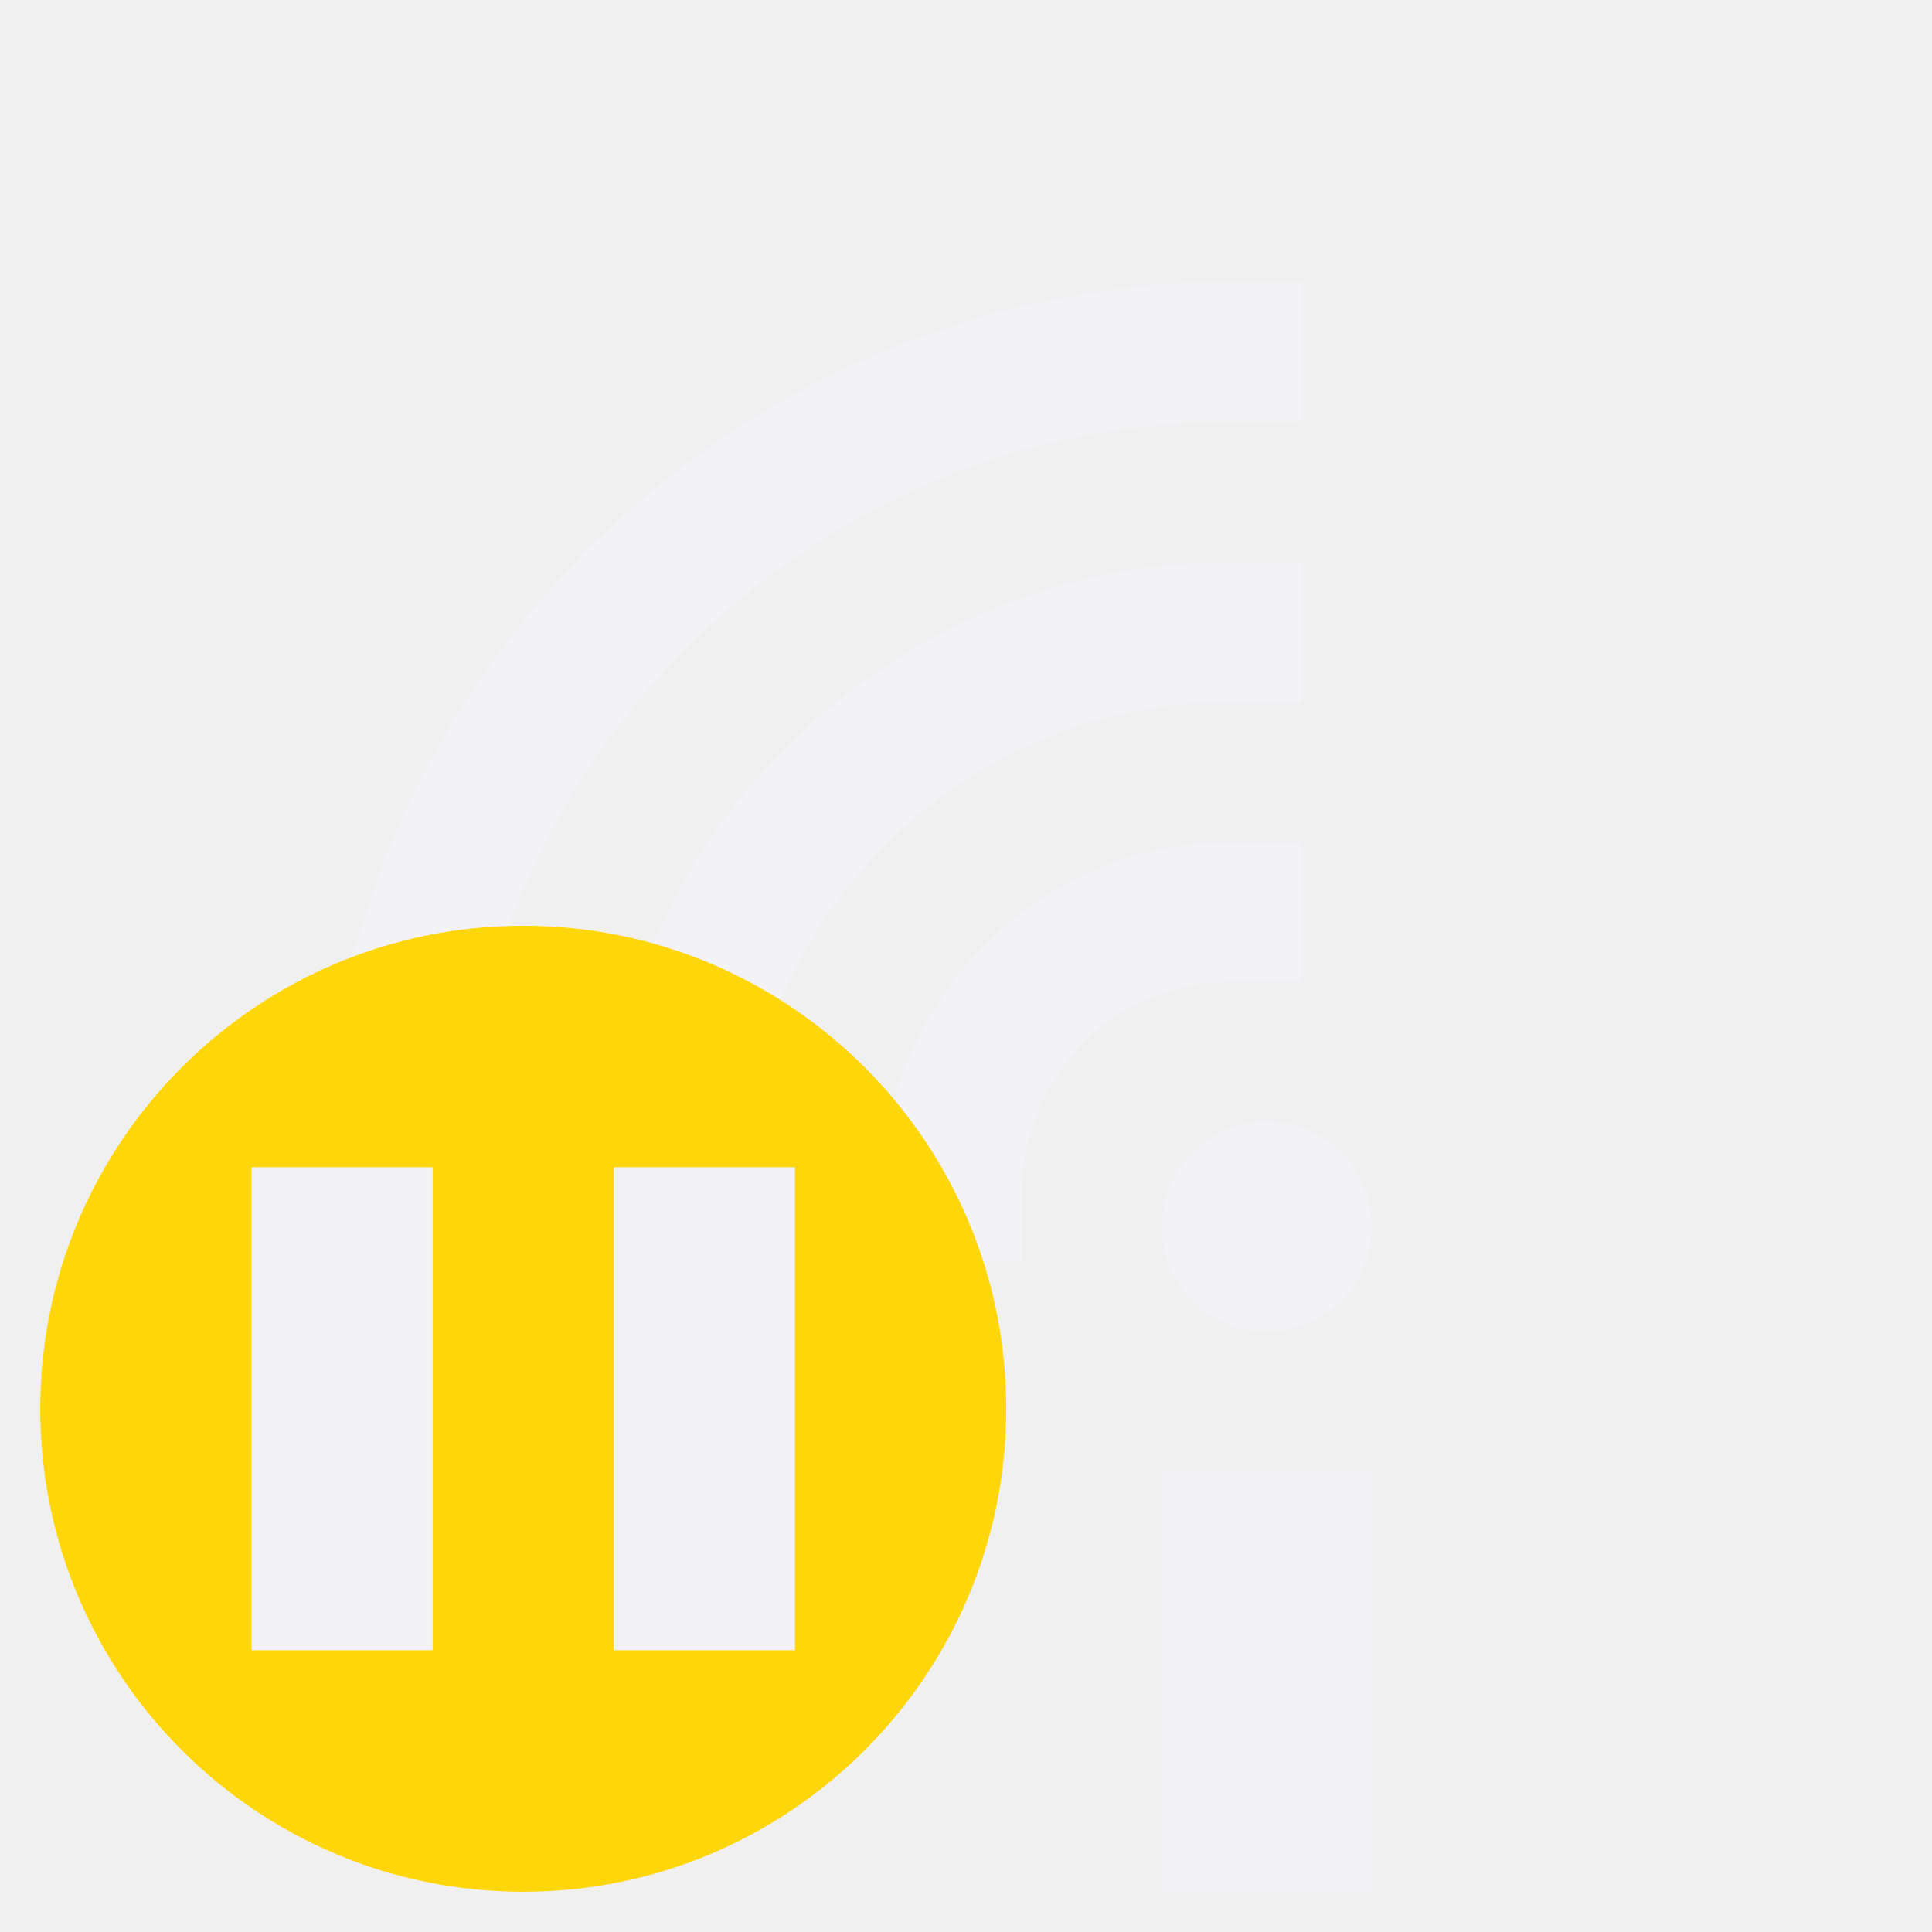
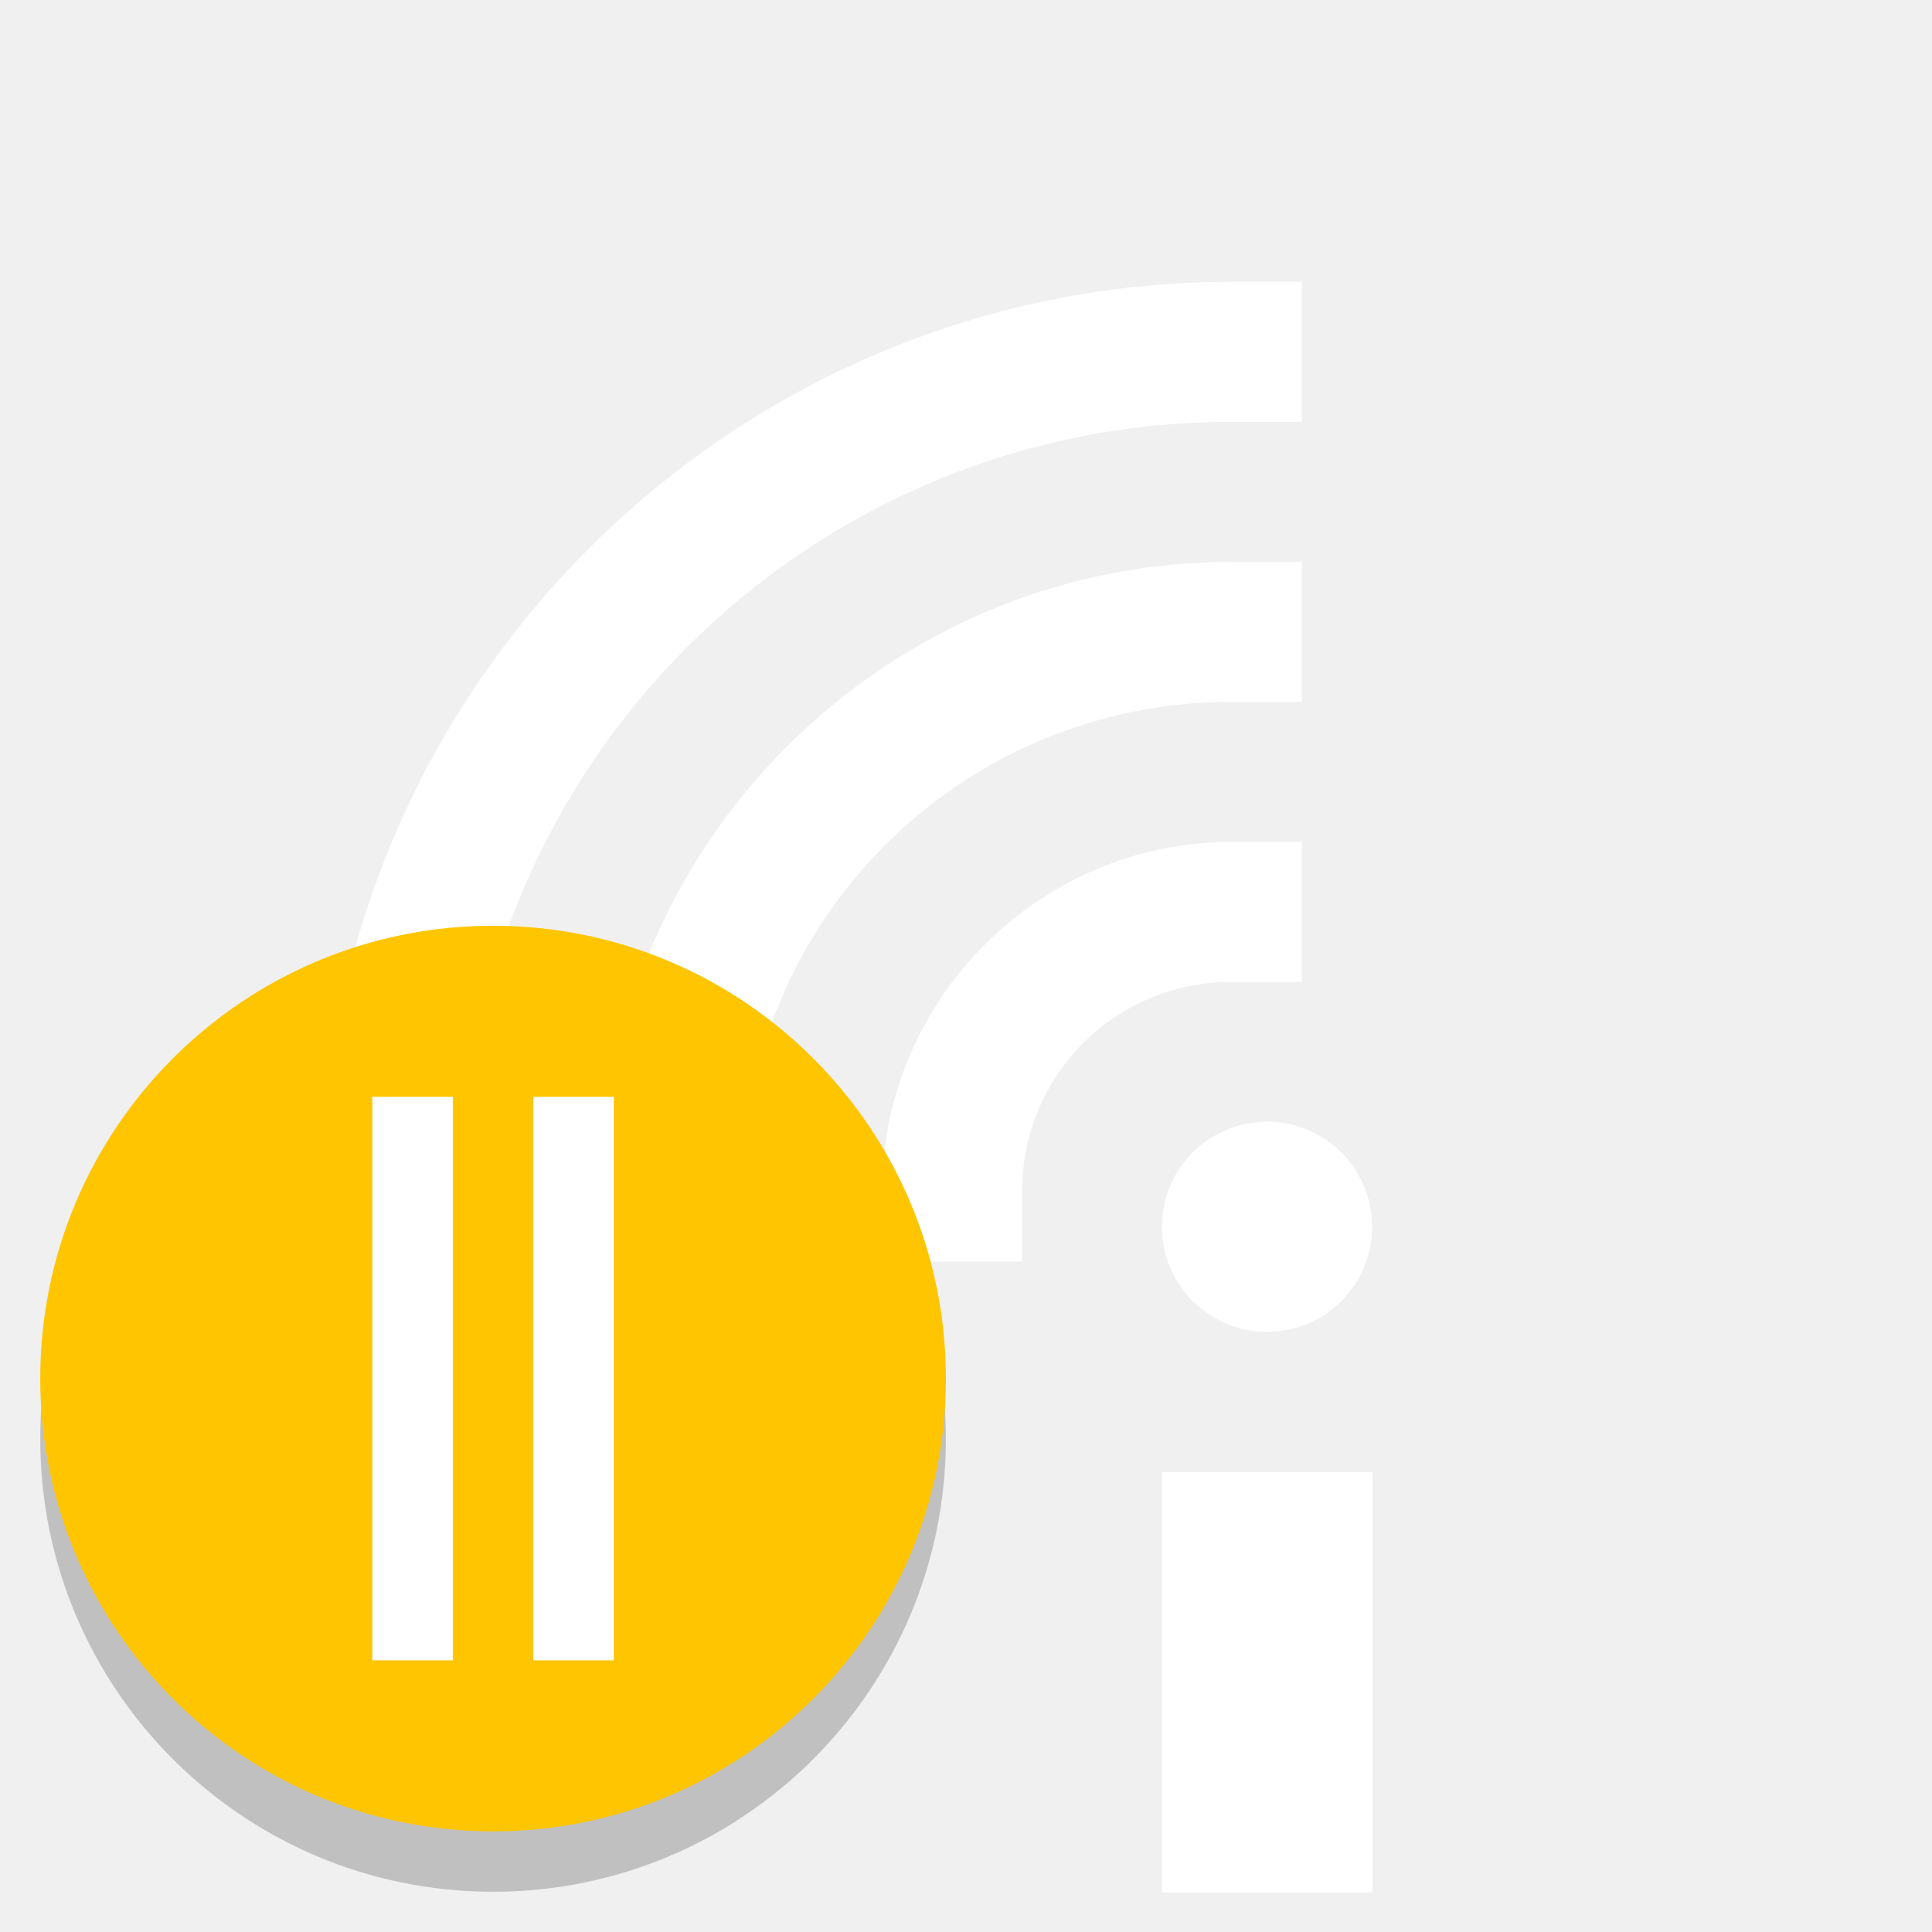
<svg xmlns="http://www.w3.org/2000/svg" height="24" width="24">
-   <g fill="#f2f2f7" transform="matrix(1.333254 0 0 1.333254 13.03698 -.390095)">
+   <g fill="#fff" transform="matrix(1.333254 0 0 1.333254 13.03698 -.390095)">
    <path d="m1.05 14.01h1.957v3.913h-1.957z" />
    <circle cx="2.027" cy="11.723" r=".978" />
    <path d="m1.7 5.527c-3.234 0-5.869 2.635-5.869 5.869v.652h1.305v-.652c-0-2.529 2.035-4.564 4.564-4.564h.652v-1.305z" />
    <path d="m1.7 8.136c-1.793 0-3.26 1.467-3.26 3.26v.652h1.305v-.652c-0-1.088.867-1.955 1.955-1.955h.652v-1.305z" />
    <path d="m1.7 2.918c-4.675 0-8.479 3.804-8.479 8.479v.652h1.305v-.652c0-3.97 3.204-7.174 7.174-7.174h.652v-1.305z" />
    <path d="m1.05 14.01h1.957v3.913h-1.957z" />
    <circle cx="2.027" cy="11.723" r=".978" />
  </g>
-   <path d="m6.5 11.5c-3.311 0-6 2.689-6 6s2.689 6 6 6 6-2.689 6-6c0-3.311-2.689-6-6-6z" fill="#ffd60a" />
-   <g fill="#f2f2f7" transform="matrix(.75 0 0 .75 -.25 11.5)">
-     <path d="m4.5 12v-8h3v8z" />
-     <path d="m10.5 12v-8h3v8z" />
-   </g>
+   <rect height="11.25" opacity=".2" rx="5.625" transform="matrix(0 -1 -1 0 0 0)" width="11.25" x="-23.5" y="-11.75" />
+   <rect fill="#ffc500" height="11.25" rx="5.625" transform="matrix(0 -1 -1 0 0 0)" width="11.25" x="-22.75" y="-11.75" />
+   <path d="m4.625 13.625v7h1v-7zm2 0v7h1v-7z" fill="#fff" />
</svg>
